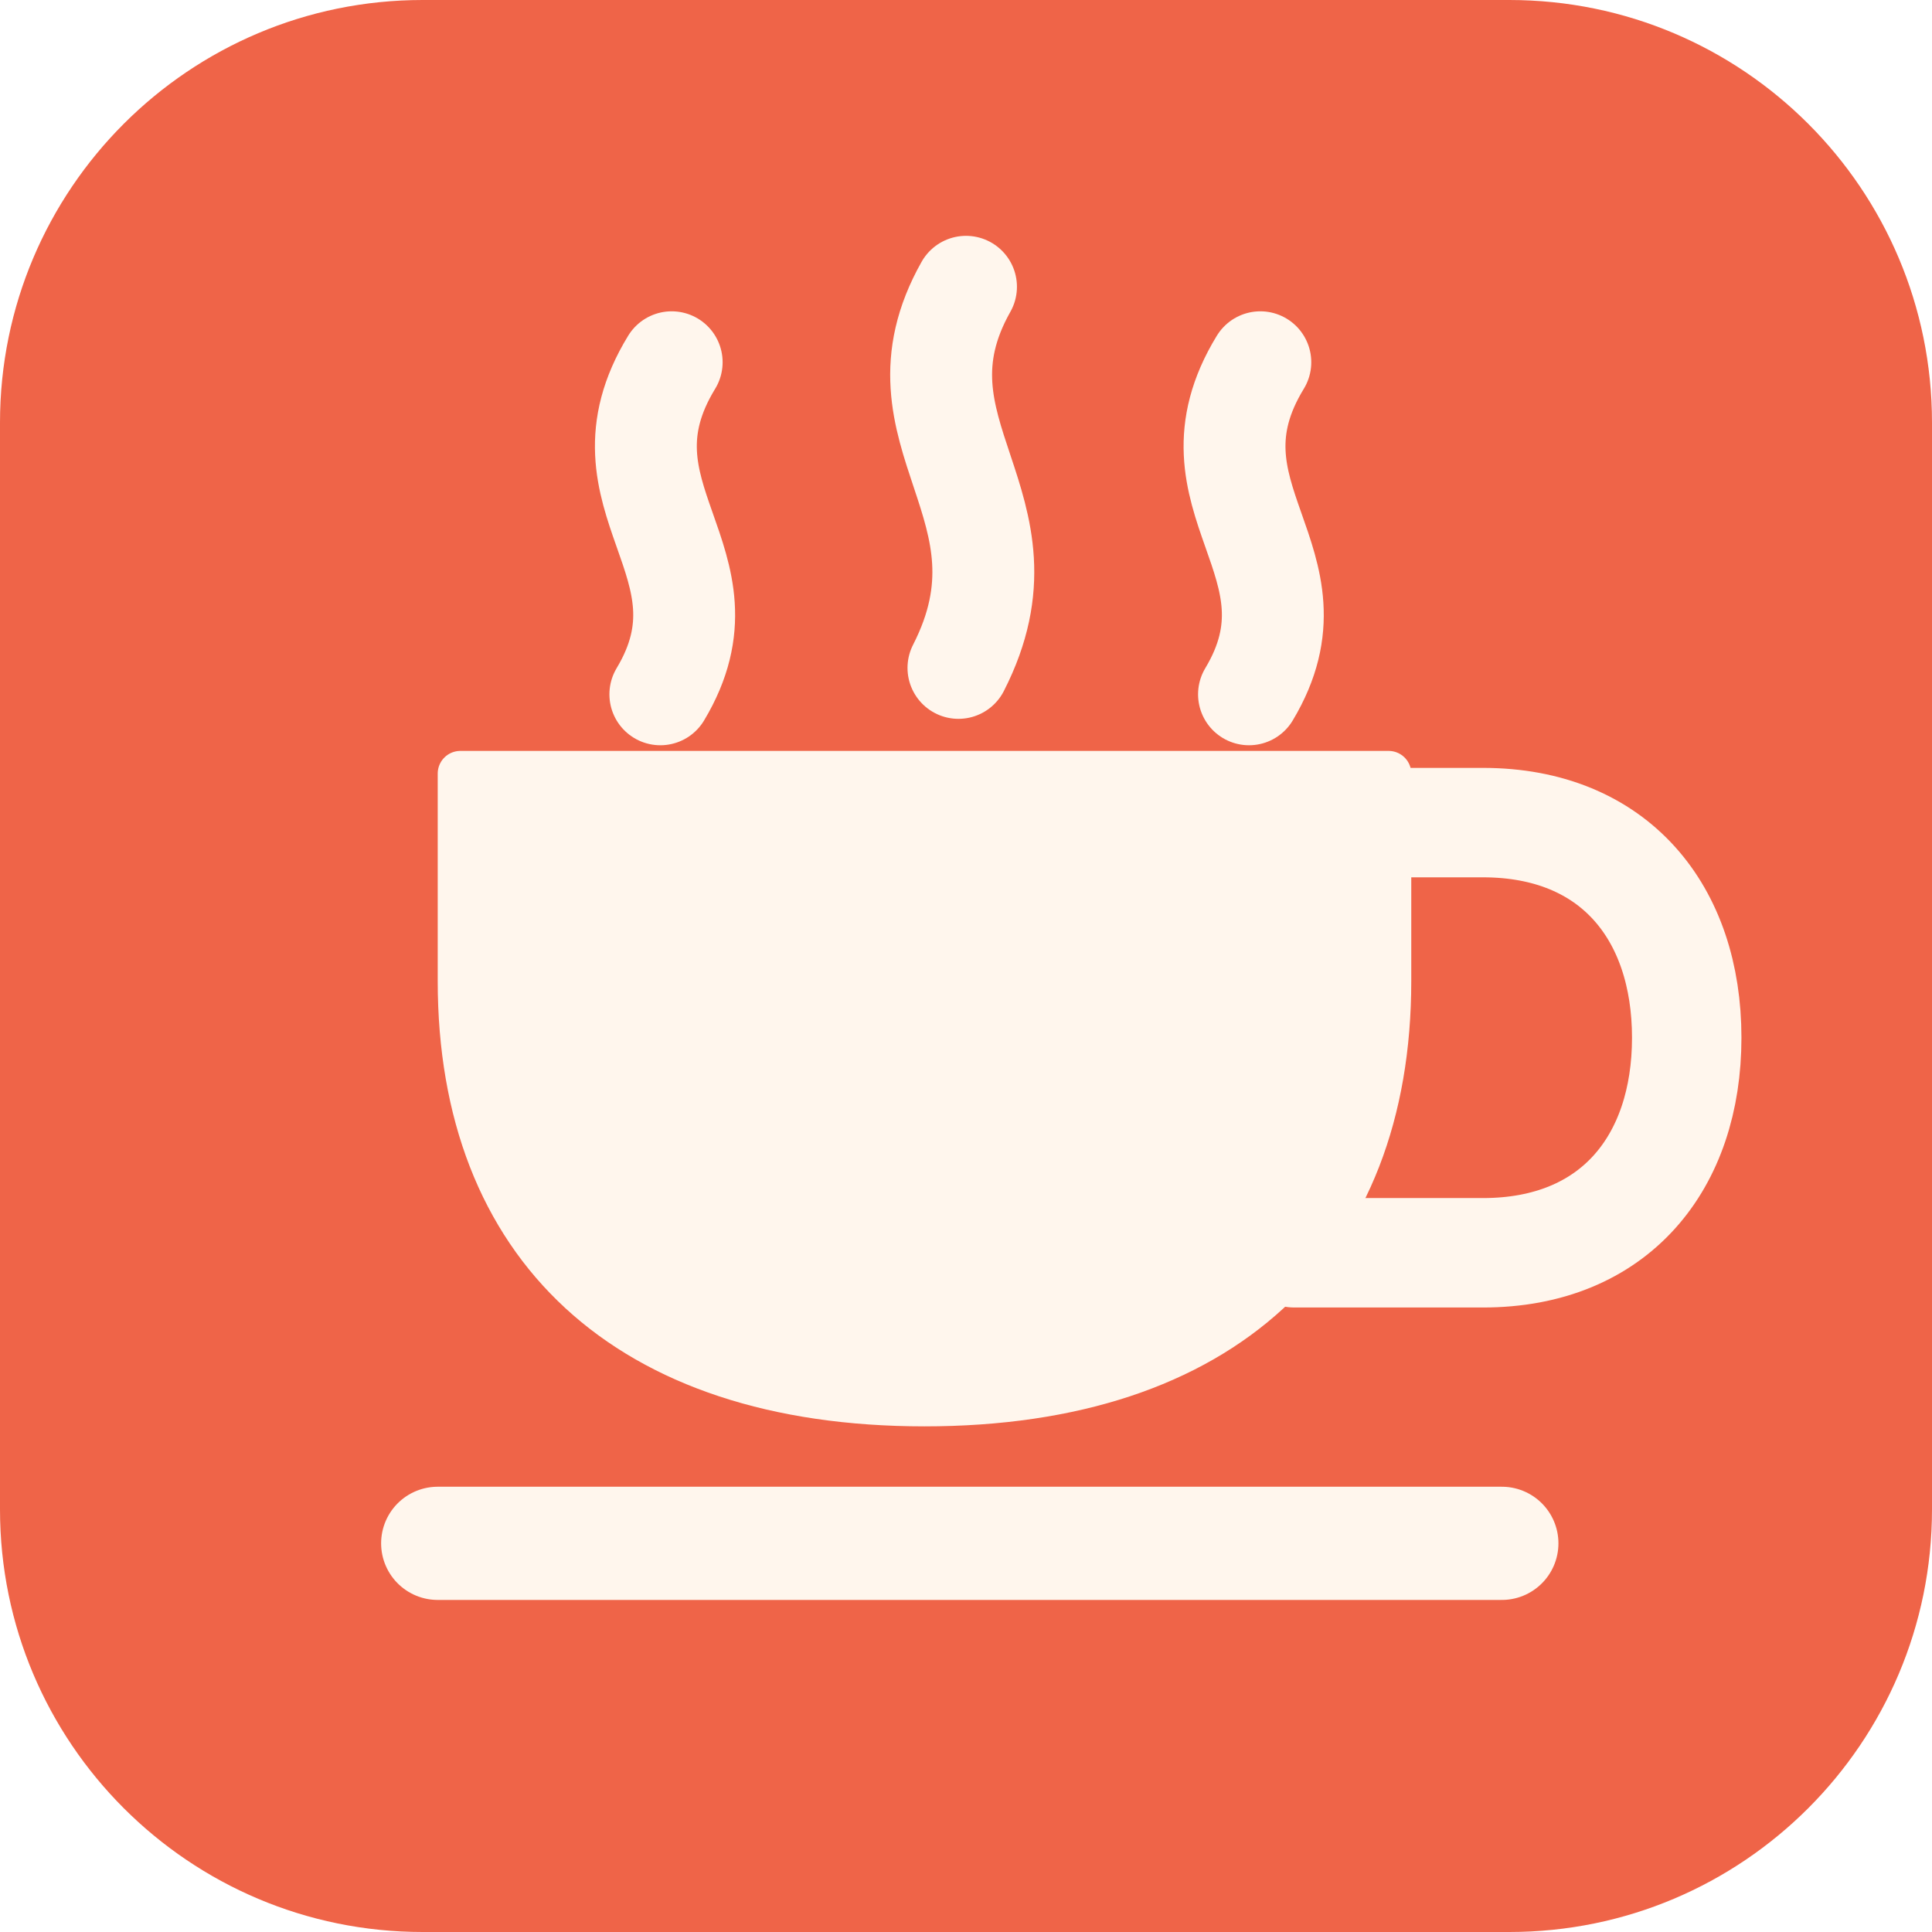
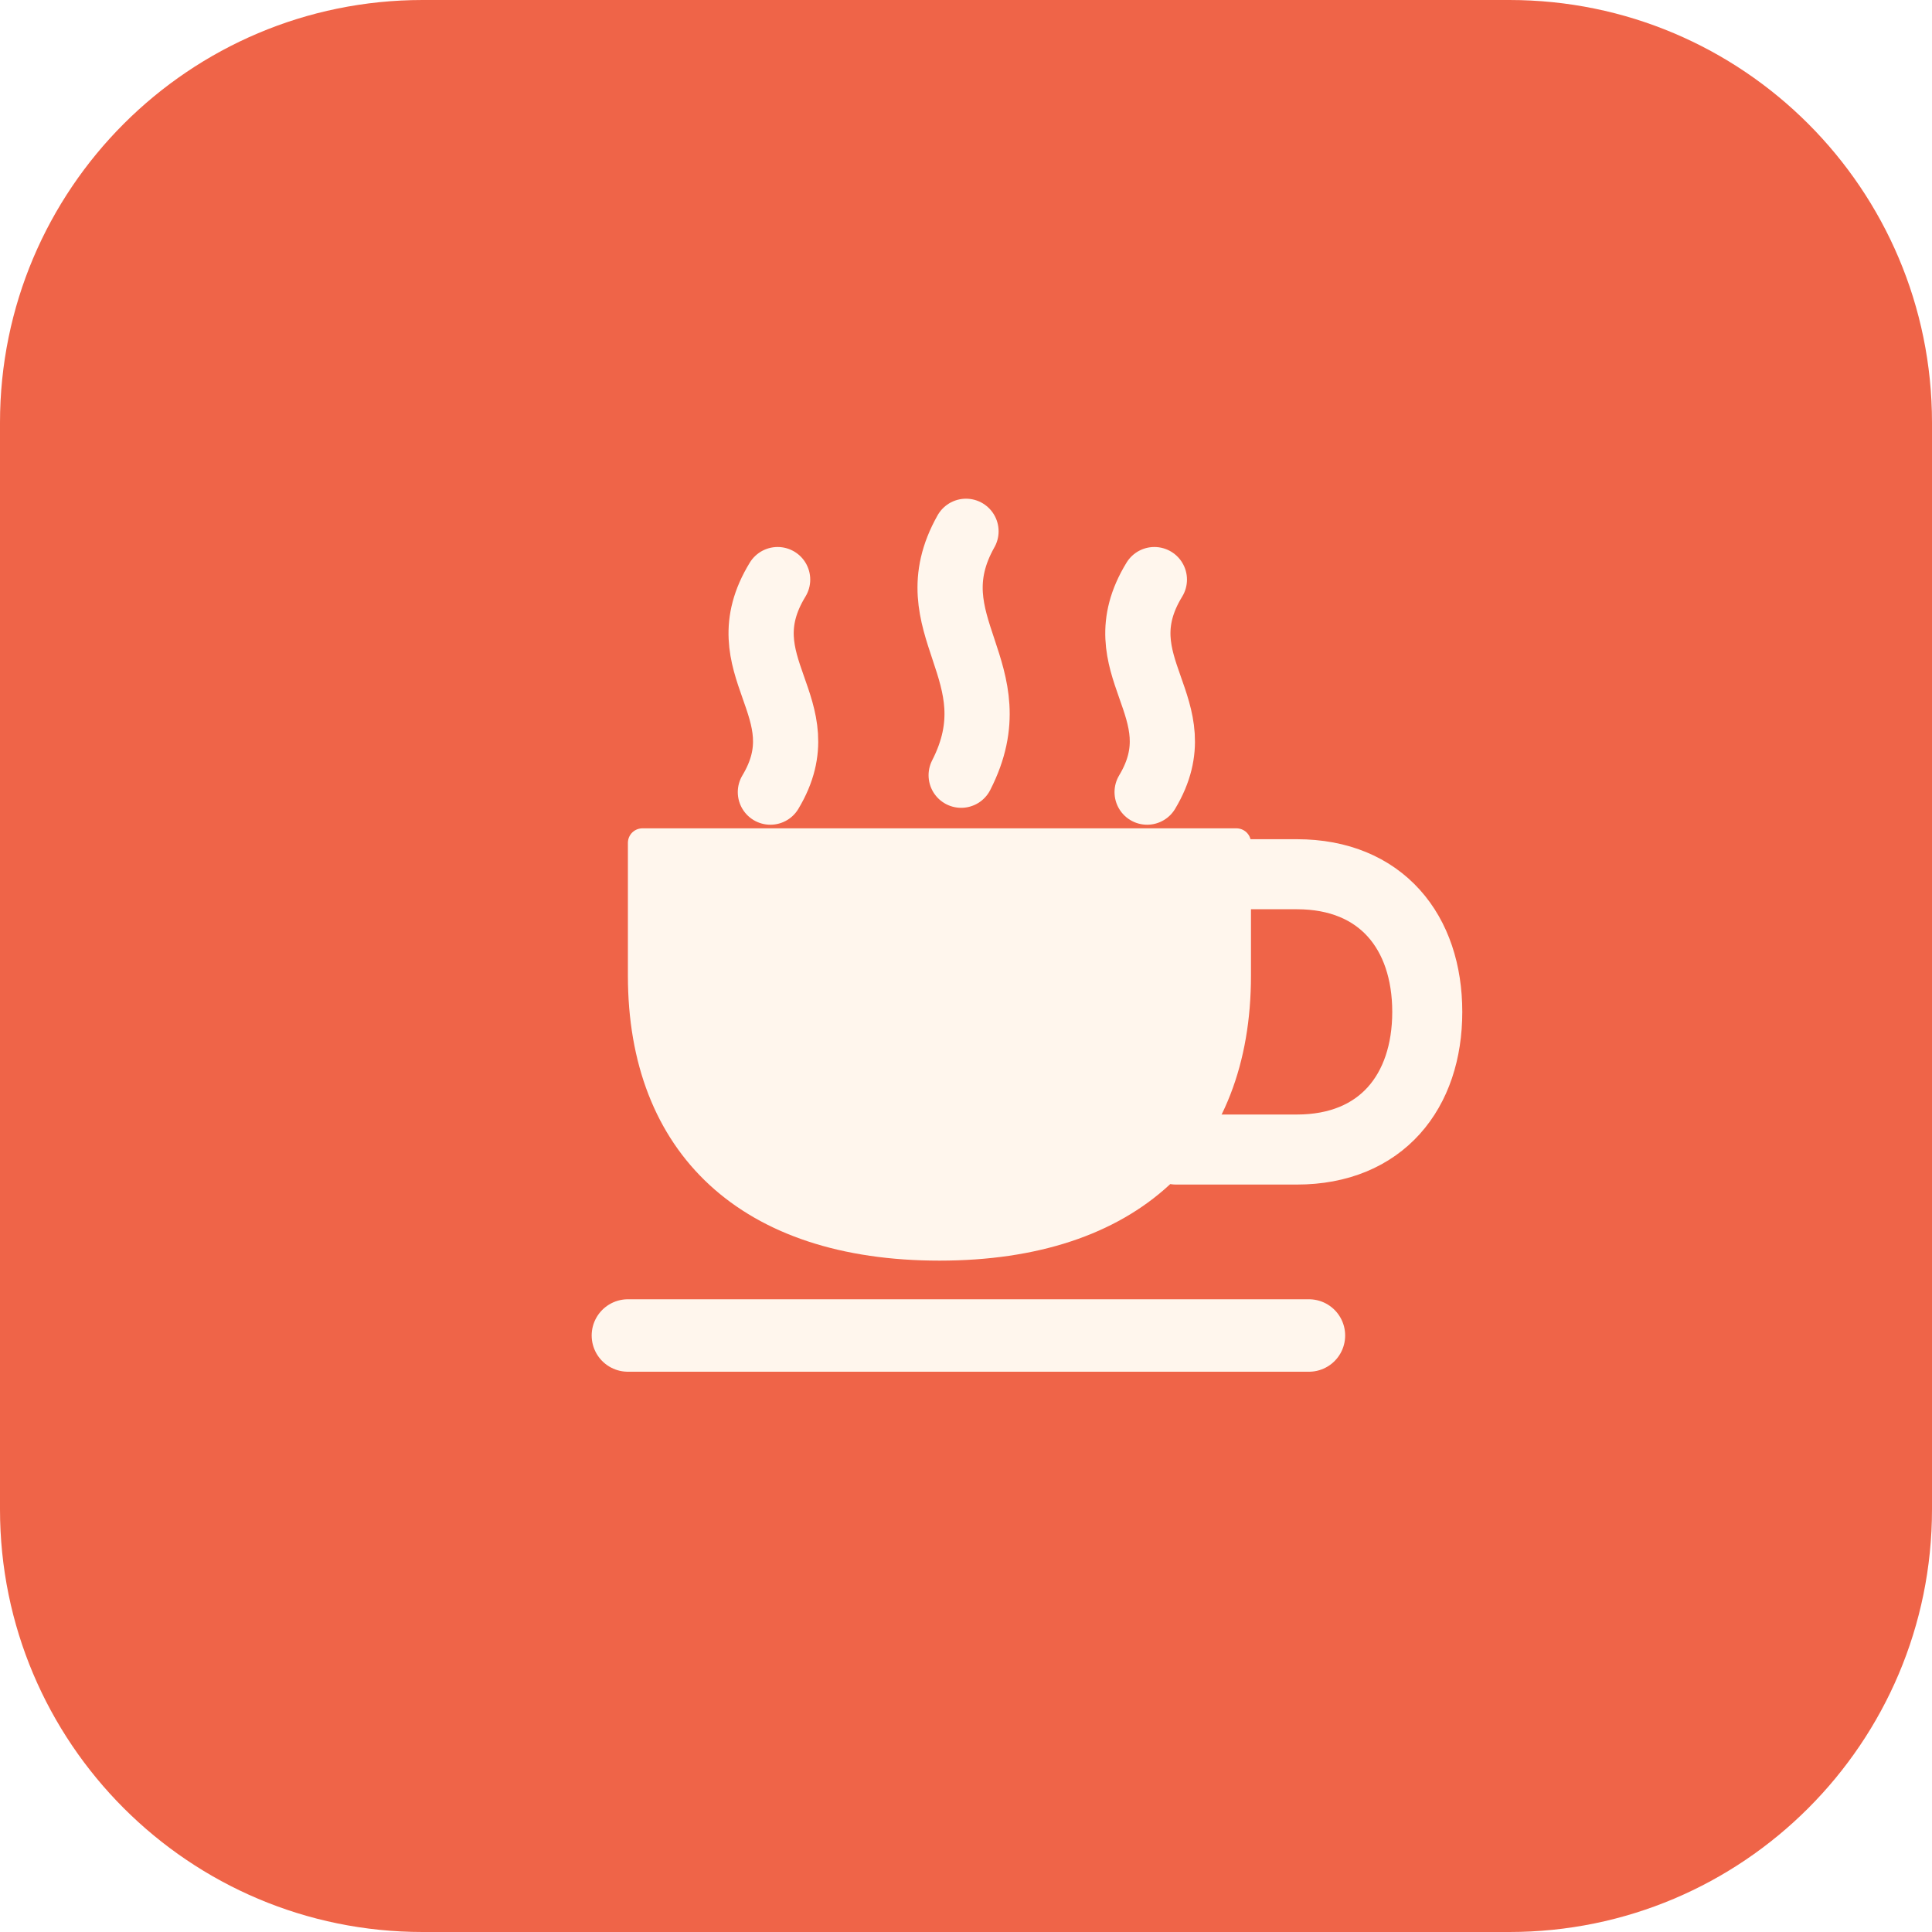
<svg xmlns="http://www.w3.org/2000/svg" viewBox="0 0 512 512" width="512" height="512">
  <rect width="512" height="512" rx="112" fill="#EF6448" />
-   <g fill="none" stroke="#FFF6ED" stroke-linecap="round" stroke-linejoin="round">
+   <g transform="translate(92.16 92.16) scale(0.64)" fill="none" stroke="#FFF6ED" stroke-linecap="round" stroke-linejoin="round">
    <path d="M178 96c-22 36 18 53-3 88M256 76c-22 39 20 58-2 101M334 96c-22 36 18 53-3 88" stroke-width="27" />
    <path d="M352 218h41c35 0 54 24 54 57s-19 57-54 57h-50" stroke-width="29" />
    <path d="M122 205h246v55c0 70-44 112-123 112s-123-42-123-112v-55Z" fill="#FFF6ED" stroke-width="12" />
    <path d="M116 409h282" stroke-width="30" />
  </g>
</svg>
